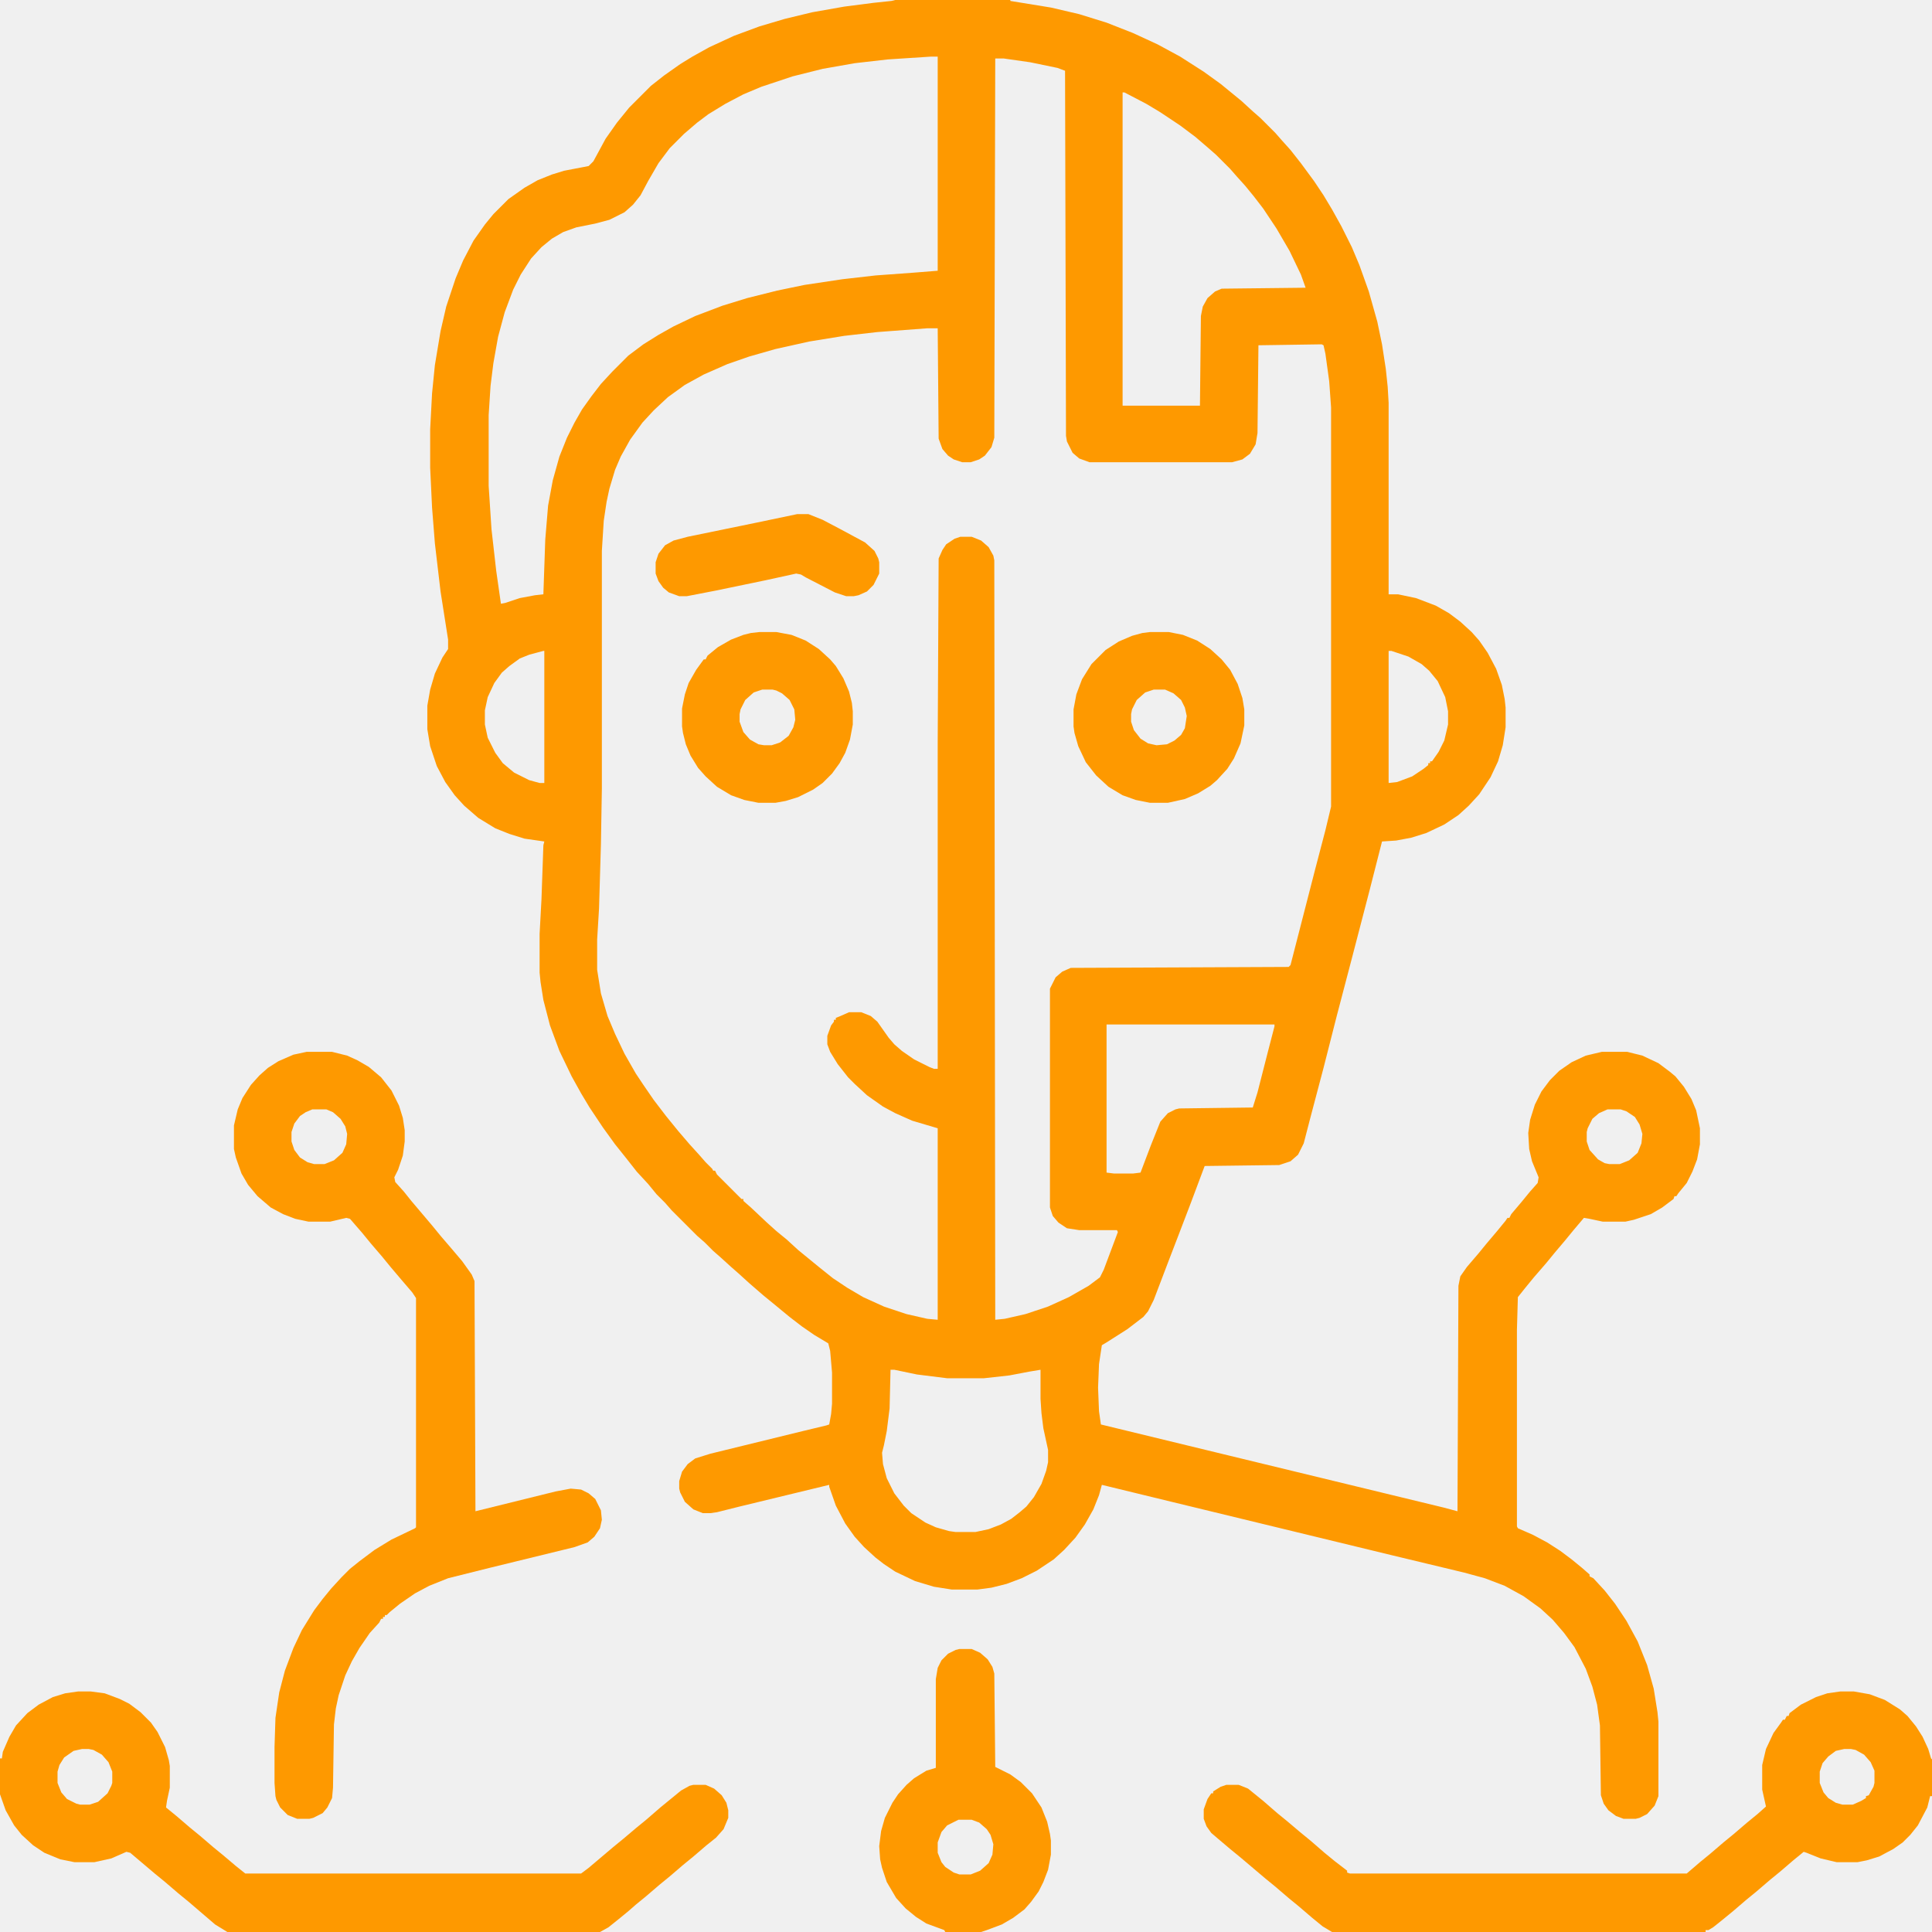
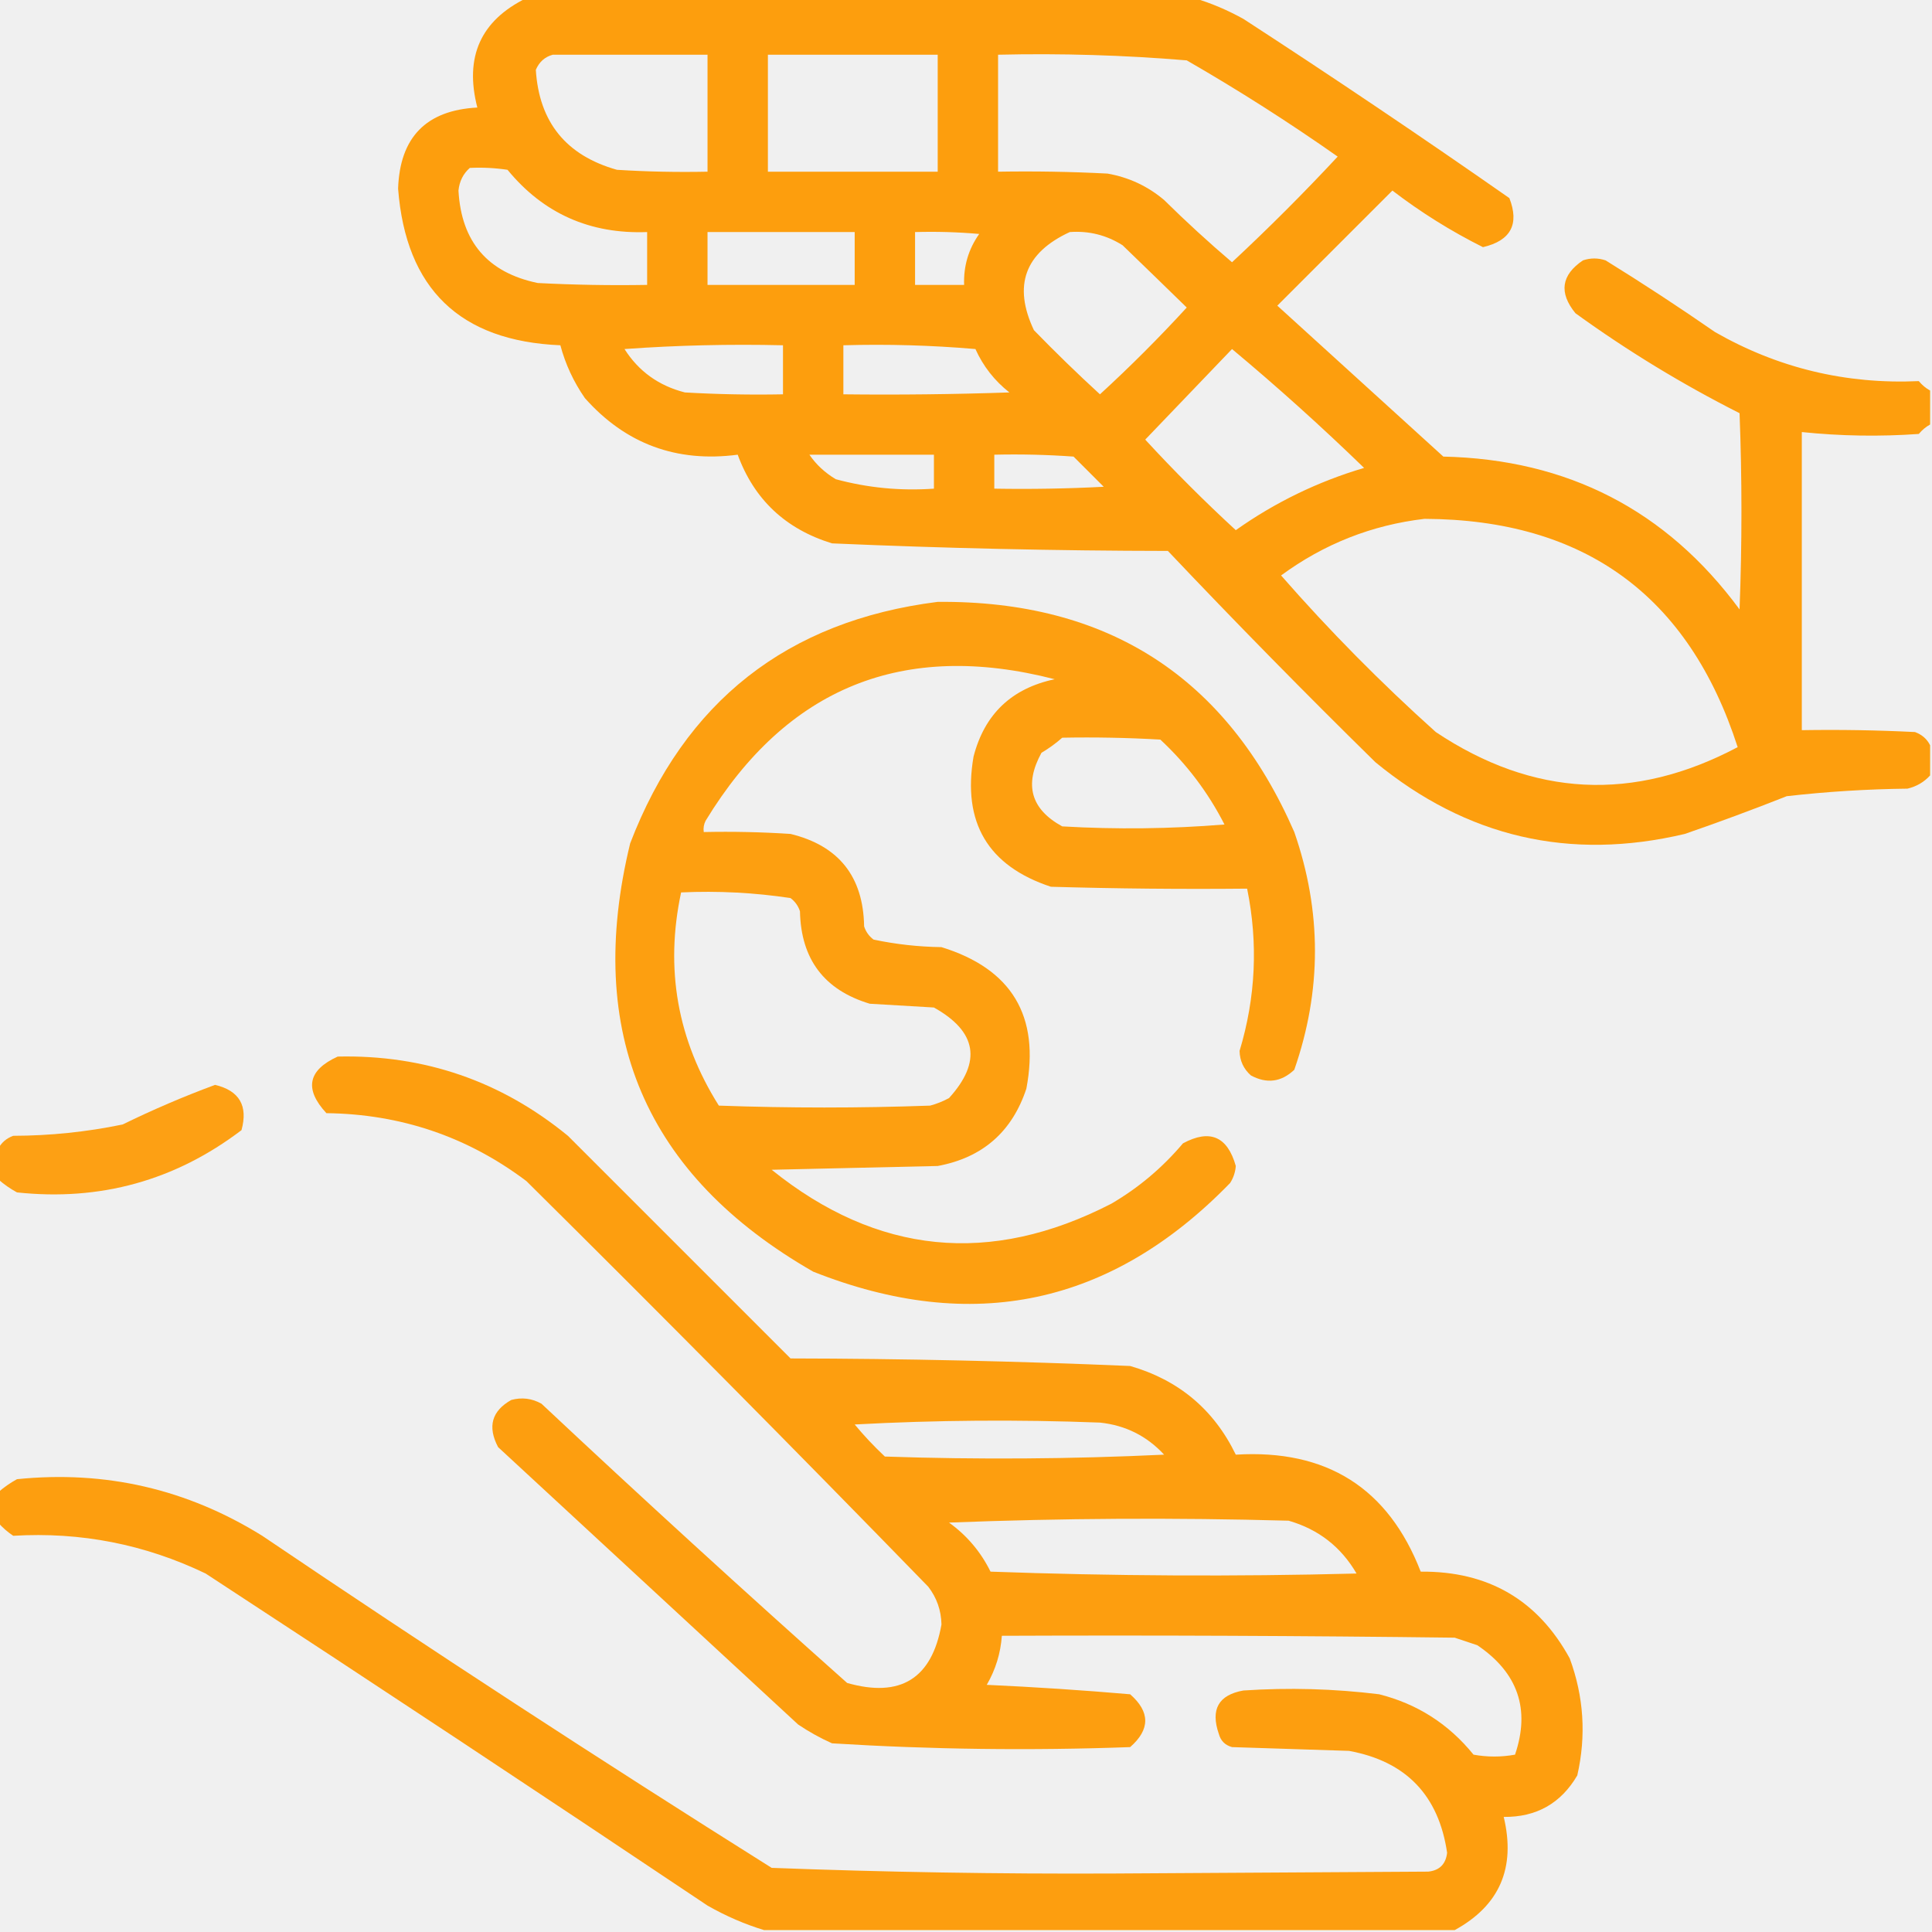
<svg xmlns="http://www.w3.org/2000/svg" width="512" height="512" viewBox="0 0 512 512" fill="none">
-   <g clip-path="url(#clip0_101_12)">
-     <path d="M237.25 0H267.75V0.25L278.5 2L286 3.75L293.25 6L300.25 8.75L306.75 11.75L312.75 15L319 19L323.5 22.25L329 26.75L332 29.5L334 31.25L338 35.25L339.75 37.25L342 39.75L344.75 43.25L348.25 48L350.75 51.75L353 55.5L355.5 60L358.25 65.5L360.25 70.25L362.75 77.25L365 85.25L366.25 91.25L367.25 97.75L367.75 102.5L368 106.75V157.5H370.5L375.25 158.5L380.5 160.5L384 162.5L387 164.75L390 167.5L392 169.75L394.25 173L396.5 177.25L398 181.5L398.75 185.25L399 187.5V192.75L398.25 197.5L397 201.75L395 206L392 210.5L389.25 213.5L386.5 216L382.75 218.5L378 220.75L374 222L370 222.75L366.25 223L363 235.75L358.25 254L354.25 269.25L350.75 283L347.25 296.25L345.5 303L344 306L342 307.75L339 308.75L319.25 309L315.5 319L312.25 327.5L309.75 334L305.75 344.5L304.25 347.5L303 349L298.75 352.25L293.25 355.75L292 356.5L291.25 361.5L291 367.75L291.25 374L291.75 377.5L325.75 385.75L382.5 399.5L386.25 400.5L386.5 340.75L387 338.25L388.75 335.75L391.75 332.25L394 329.5L396.75 326.25L399 323.5L399.5 322.75H400L400.5 321.75L403.25 318.5L405.5 315.75L407.5 313.5L407.75 312L406 307.75L405.25 304.5L405 300.25L405.5 296.75L406.75 292.75L408.5 289.25L410.75 286.25L413.25 283.75L416.5 281.5L420.25 279.75L424.5 278.75H431.25L435.25 279.75L439.5 281.75L442.5 284L444 285.25L446.25 288L448.25 291.25L449.5 294.25L450.5 299V303.25L449.75 307.25L448.5 310.5L447 313.5L444.75 316.25L444.25 317H443.75L443.5 317.75L440.5 320L437.5 321.75L433 323.25L430.75 323.75H424.75L421.25 323L419.75 322.75L417 326L414.75 328.75L412 332L409.75 334.75L406.5 338.5L404.25 341.25L402.25 343.75L402 352.5V404.5L402.25 405L406.25 406.75L410 408.75L413.5 411L416.5 413.25L419.25 415.5L421.25 417.25V417.75L422.25 418.25L425.25 421.5L428 425L431 429.5L434 435L436.5 441.25L438.25 447.5L439.25 453.75L439.5 456.25V476L438.5 478.5L436.5 480.75L434.5 481.75L433.5 482H430.25L428.25 481.25L426.25 479.75L425 478L424.25 475.75L424 457.25L423.25 451.75L422 447L420.25 442.25L417.25 436.5L414.5 432.75L411.5 429.25L408.25 426.25L403.75 423L398.75 420.25L393.5 418.25L388 416.75L369.25 412.25L310.5 398L292 393.5L291.25 396.25L289.75 400L287.5 404L285 407.5L282 410.75L279.25 413.25L274.75 416.25L270.75 418.25L266.75 419.75L262.75 420.75L259 421.25H252.25L247.5 420.5L242.5 419L237.25 416.5L234.25 414.5L232 412.75L229 410L226.5 407.25L224 403.75L221.5 399L219.75 394V393.5L196 399.25L190 400.75L188.25 401H186.25L183.75 400L181.5 398L180.25 395.5L180 394.5V392.5L180.75 390L182.25 388L184.25 386.5L188.25 385.25L212.75 379.25L219 377.75L219.75 377.5L220.25 374.75L220.5 372V363.75L220 358L219.5 356L215.75 353.75L212.5 351.5L209.25 349L205 345.5L202.25 343.25L198.5 340L195.75 337.5L193.75 335.75L191 333.25L189 331.5L186.75 329.25L184.75 327.5L178 320.75L176.25 318.75L174 316.5L171.75 313.75L168.75 310.5L166 307L163 303.25L159.75 298.75L156.25 293.5L154 289.75L151.5 285.25L148.25 278.5L145.75 271.75L144 265L143.25 260.25L143 257.75V247.5L143.5 238.25L144 224L144.25 223L139 222.25L135 221L131.25 219.5L126.75 216.75L123 213.5L120.5 210.75L118 207.25L115.75 203L114 197.75L113.25 193.25V187L114 182.75L115.25 178.5L117.25 174.25L118.75 172V169.5L116.75 156.75L115.25 144L114.5 134.5L114 124V113.75L114.5 104.25L115.25 96.75L116.75 87.75L118.25 81.25L120.75 73.75L122.75 69L125.5 63.75L128.5 59.5L130.75 56.75L134.75 52.75L139 49.75L142.5 47.75L146.25 46.25L149.5 45.25L156 44L157.25 42.75L160.5 36.75L163.5 32.5L166.75 28.5L172.5 22.75L176 20L180.25 17L183.5 15L188 12.5L194.5 9.5L201.25 7L208 5L215.25 3.25L223.75 1.75L231.5 0.75L236.25 0.25L237.25 0ZM246.75 15L235.25 15.75L226.5 16.75L218 18.25L210 20.25L201.75 23L197 25L192.25 27.5L187.75 30.25L184.75 32.5L181.25 35.5L177.5 39.25L174.5 43.25L171.75 48L169.75 51.75L167.75 54.25L165.5 56.25L161.5 58.25L157.75 59.25L152.75 60.25L149.25 61.5L146.25 63.25L143.5 65.5L140.75 68.5L138 72.75L136 76.75L133.75 82.75L132 89.25L130.75 96.25L130 102.25L129.5 110V128.75L130.25 140.25L131.5 151.25L132.75 160L134 159.75L137.75 158.5L141.75 157.75L144 157.5L144.5 143L145.25 134L146.5 127.25L148.25 121L150.25 116L152.25 112L154.25 108.5L156.75 105L159.25 101.75L162.25 98.5L166.5 94.25L170.5 91.25L174.5 88.75L178.5 86.5L184.25 83.75L191.5 81L198 79L206 77L213.25 75.5L223.25 74L232 73L242.25 72.25L248.5 71.75V15H246.75ZM297.5 24.5V107.5H318L318.25 83.75L318.75 81.25L320 79L322 77.25L323.75 76.5L346 76.25L344.75 72.75L341.75 66.5L338.25 60.5L334.75 55.25L332.25 52L330 49.25L327.75 46.75L326 44.75L322.25 41L320.25 39.25L316.75 36.25L312.75 33.25L307.5 29.75L303.75 27.5L298 24.5H297.5ZM263.75 15.5L263.5 116L262.75 118.5L261 120.75L259.5 121.75L257.25 122.5H255L252.75 121.75L251.25 120.75L249.75 119L248.75 116.25L248.5 87H245.75L232.5 88L223.75 89L214.5 90.5L205.5 92.5L198.5 94.5L192.75 96.5L186.5 99.25L181.5 102L177 105.25L173.25 108.75L170.25 112L167 116.5L164.5 121L163 124.5L161.5 129.5L160.75 133L160 138L159.5 146V209L159.25 223.75L158.75 240.75L158.25 249V257L159.25 263.25L161 269.25L163 274L165.5 279.25L168.5 284.5L170.5 287.5L173.25 291.5L176.5 295.75L179.75 299.75L182.75 303.25L185.25 306L187 308L188.75 309.75L189 310.25H189.5L190 311.25L196.5 317.75H197V318.25L199 320L203.25 324L205.75 326.25L208.5 328.5L211.5 331.25L217 335.75L220.75 338.75L224.5 341.25L228.75 343.75L234.25 346.25L240.25 348.25L245.75 349.5L248.5 349.75V299L241.75 297L237.25 295L234 293.25L229.75 290.25L226.5 287.25L224.75 285.5L222 282L220 278.75L219.25 276.75V274.5L220.25 271.75L221 270.75V270.25H221.5V269.75L222.75 269.25L225 268.25H228.25L230.75 269.25L232.5 270.75L235.5 275L237 276.75L239 278.5L242.25 280.75L246.25 282.75L247.5 283.25H248.5V197L248.75 148L249.75 145.75L250.75 144.25L253 142.75L254.5 142.25H257.5L260 143.25L262 145L263.25 147.25L263.5 148.5L263.75 349.75L266.25 349.5L271.75 348.25L277.75 346.25L283.25 343.75L288.5 340.75L291.5 338.5L292.5 336.5L296.25 326.5L296 326H286L282.75 325.5L280.5 324L279 322.25L278.25 320V262L279.75 259L281.5 257.5L283.75 256.5L341.5 256.25L342 255.75L348.5 230.5L351.25 220L352.75 213.75V108L352.25 101L351.25 93.75L350.75 91.5L350.25 91.25L333.5 91.5L333.25 114.75L332.75 117.75L331.25 120.25L329.25 121.75L326.5 122.5H288.75L286 121.5L284.25 120L282.75 117L282.5 115.5L282.25 18.75L280.25 18L273 16.5L266 15.5H263.75ZM368 172.5V207.5L370.25 207.25L374.25 205.75L377.25 203.75L378.5 202.75V202.25H379V201.75H379.5L381.25 199.25L382.75 196.25L383.75 192V188.5L383 184.75L381 180.5L378.75 177.75L376.75 176L373.25 174L368.75 172.5H368ZM144 172.5L140.25 173.5L137.75 174.5L135 176.5L133 178.25L131 181L129.25 184.75L128.5 188.25V192L129.25 195.5L131.25 199.5L133.25 202.25L136.25 204.75L140.25 206.75L143 207.5H144.25V172.5H144ZM293.25 271.5V310.75L295.25 311H300.25L302.25 310.75L305 303.5L307.5 297.25L309.5 295L311.5 294L312.5 293.75L332 293.5L333.25 289.5L336 278.75L337.75 272V271.5H293.25ZM426 294L423.75 295L422 296.5L420.75 299L420.5 300V302.5L421.25 304.75L423.5 307.25L425.25 308.25L426.5 308.5H429.25L431.75 307.5L434 305.5L435 303L435.25 300.5L434.5 298L433.25 296L431 294.5L429.5 294H426ZM236 363L235.75 373.25L235 379.25L234.25 383L233.75 385L234 388L235 391.75L237 395.75L239.5 399L241.5 401L245.25 403.5L248 404.75L251.5 405.75L253.25 406H258.5L262 405.25L265.25 404L268 402.5L270.25 400.75L272 399.25L274 396.75L276 393.25L277.25 389.75L277.75 387.5V384.25L276.5 378.5L276 374.5L275.75 370.75V363L272.75 363.5L267.5 364.5L260.75 365.25H251L243 364.25L237 363H236Z" fill="#FE9900" />
-     <path d="M81.25 278.75H88L92 279.75L94.75 281L97.75 282.75L101 285.5L103.75 289L105.75 293L106.75 296.25L107.25 299.5V302.5L106.75 306.25L105.5 310L104.5 312L104.75 313.25L107 315.75L109 318.25L114.5 324.75L116.75 327.5L119.75 331L122.5 334.25L125 337.75L125.75 339.5L126 400.5L147.25 395.25L151.25 394.5L154 394.75L156 395.75L157.75 397.25L159.25 400.25L159.5 402.75L159 405L157.5 407.25L155.75 408.75L152.25 410L129.75 415.5L118.75 418.25L113.75 420.25L110 422.25L106 425L103.25 427.25L102.5 428H102V428.5H101.5V429H101L100.5 430L98 432.75L95.25 436.75L93.25 440.25L91.5 444L89.75 449.25L89 452.75L88.5 457L88.25 473.75L88 476.5L86.75 479L85.5 480.5L83 481.75L82 482H78.75L76.25 481L74.25 479L73.25 477L73 476L72.75 472.5V463L73 455.25L74 448.5L75.5 442.75L77.75 436.75L80 432L83.25 426.75L85.5 423.75L87.75 421L90.5 418L92.75 415.75L95.25 413.75L99.25 410.75L103.75 408L110 405L110.25 404.75V344L109.25 342.5L106.25 339L103.5 335.75L101.25 333L98.25 329.5L96 326.75L92.75 323L91.75 322.75L87.5 323.75H81.75L78.25 323L75 321.75L71.75 320L68.25 317L65.75 314L64 311L62.5 306.75L62 304.5V298.25L63 294L64.25 291L66.5 287.5L68.75 285L71 283L73.75 281.25L77.75 279.5L81.25 278.75ZM82.75 294L81 294.75L79.5 295.75L78 297.75L77.25 300V302.5L78 304.75L79.5 306.75L81.5 308L83.25 308.5H86L88.5 307.5L90.75 305.5L91.75 303.25L92 300.5L91.5 298.5L90.25 296.5L88.25 294.75L86.5 294H82.75Z" fill="#FE9900" />
-     <path d="M20.75 448.25H24L27.75 448.75L31.75 450.25L34.25 451.5L37.25 453.75L40 456.5L41.75 459L43.75 463L44.75 466.5L45 468V473.75L44.25 477.25L44 479L46.75 481.25L50.25 484.25L53 486.5L56.5 489.5L59.25 491.75L62.5 494.5L65 496.5H154L156 495L162.5 489.5L165.25 487.25L168.5 484.5L171.25 482.25L175 479L180.5 474.5L182.75 473.25L183.75 473H187L189.25 474L191.25 475.75L192.5 477.75L193 479.75V481.75L191.75 484.75L189.75 487L187.25 489L183.75 492L181 494.25L177.5 497.25L174.75 499.5L171.25 502.5L168.5 504.75L166.5 506.5L163.75 508.75L161.25 510.75L159 512H60.25L57 510L50 504L47.25 501.75L43.75 498.75L41 496.5L34.5 491L33.5 490.75L29.5 492.5L25 493.5H19.75L16 492.75L11.75 491L8.75 489L5.75 486.25L3.75 483.75L1.5 479.75L0 475.5V466H0.5L0.75 464.25L2.5 460.25L4.25 457.25L7.25 454L10.25 451.75L14 449.75L17.25 448.75L20.75 448.25ZM21.75 463.5L19.5 464L17 465.75L15.75 467.75L15.25 469.5V472.5L16.25 475L17.75 476.75L20.25 478L21.25 478.25H23.75L26 477.5L28.5 475.25L29.5 473.25L29.75 472.5V469.5L28.75 467L27 465L24.75 463.75L23.5 463.5H21.75Z" fill="#FE9900" />
-     <path d="M487.75 448.25H491.25L495.5 449L499.5 450.5L503.5 453L505.5 454.75L507.75 457.5L509.5 460.25L511 463.5L511.75 466L512 466.25V476H511.5L510.75 479L508.25 483.75L506.25 486.25L504.25 488.25L501.75 490L498 492L494.75 493L492.25 493.5H486.75L482.5 492.5L478.75 491L478 490.75L475.25 493L471.75 496L469 498.25L465.5 501.25L462.75 503.5L459.25 506.5L456.5 508.75L454 510.75L452.75 511.5H452V512H353L350.5 510.5L347.75 508.25L344.25 505.25L341.5 503L338 500L335.25 497.75L328.75 492.25L326 490L322.75 487.25L321 485.75L319.75 484L319 482V479.5L320 476.75L321 475.25H321.5V474.75L323.5 473.5L325 473H328.25L330.75 474L334.75 477.25L338.5 480.5L341.25 482.75L344.5 485.5L347.25 487.75L351 491L353.75 493.25L357 495.75V496.25L357.75 496.5H447L450.5 493.5L453.25 491.25L456.75 488.25L459.5 486L463 483L465.75 480.75L468 478.75L467 474.25V467.75L468 463.5L470 459.25L472 456.5L472.5 455.75H473L473.5 454.75H474L474.25 454L477.25 451.75L481.25 449.75L484.25 448.75L487.75 448.25ZM488.75 463.5L486.5 464L484.5 465.5L483 467.25L482.25 469.5V472.5L483.25 475L484.5 476.5L486.5 477.75L488.25 478.25H491L493.25 477.25L494.5 476.5V476L495.25 475.75L496.5 473.5L496.75 472.5V469.25L495.75 467L494 465L491.75 463.75L490.5 463.5H488.75Z" fill="#FE9900" />
-     <path d="M254.25 437H257.5L259.75 438L261.75 439.75L263 441.75L263.5 443.5L263.75 468.25L267.75 470.25L270.5 472.25L273.5 475.25L276 479L277.5 482.75L278.25 486L278.5 487.75V491.5L277.75 495.5L276.5 498.75L275.25 501.25L273.25 504L271.5 506L268.5 508.25L265.5 510L261.5 511.5L260 512H250.5L250.25 511.5L245.5 509.75L242.75 508L240 505.75L237.5 503L235 498.75L233.75 495L233.25 492.75L233 489.25L233.5 485.25L234.5 481.75L236.5 477.75L238 475.5L240.25 473L242.25 471.25L245.5 469.25L248 468.5V445L248.5 442L249.5 440L251.25 438.25L253.25 437.25L254.25 437ZM254 482.25L251 483.75L249.5 485.5L248.5 488.25V491L249.5 493.5L250.5 494.75L252.75 496.25L254.25 496.75H257.25L259.75 495.75L262 493.75L263 491.5L263.25 488.75L262.5 486.25L261.5 484.75L259.5 483L257.5 482.25H254Z" fill="#FE9900" />
-     <path d="M201.25 167.5H205.75L209.75 168.25L213.5 169.75L217 172L220 174.75L221.5 176.5L223.5 179.75L225 183.25L225.75 186.25L226 188.5V192L225.25 196L224 199.5L222.5 202.25L220.5 205L218 207.5L215.5 209.25L211.5 211.25L208.25 212.25L205.5 212.75H201L197.25 212L193.75 210.75L190 208.5L187 205.75L185 203.5L183 200.25L181.75 197.25L181 194.25L180.75 192.5V187.75L181.5 184L182.5 181L184.5 177.5L186.5 174.75H187L187.5 173.75L190.25 171.5L193.75 169.5L197 168.25L199 167.75L201.25 167.5ZM202 182.75L199.75 183.5L197.5 185.5L196.25 188L196 189.25V191.25L197 194L198.75 196L201 197.25L202.5 197.5H204.5L206.75 196.75L209 195L210.25 192.75L210.75 190.75L210.5 188L209.25 185.5L207.25 183.75L205.75 183L204.75 182.75H202Z" fill="#FE9900" />
-     <path d="M304.75 167.5H309.75L313.5 168.25L317.25 169.75L320.75 172L323.75 174.75L326 177.5L328 181.25L329.25 185L329.75 188V192.25L328.75 197L327 201L325.25 203.75L322.5 206.75L320.75 208.25L317.5 210.25L314 211.75L309.5 212.75H304.75L301 212L297.5 210.75L293.75 208.5L290.5 205.5L287.75 202L285.75 197.75L284.75 194.25L284.5 192.5V188L285.25 184L286.75 180L289.25 176L293 172.25L296.5 170L300 168.5L302.75 167.75L304.75 167.5ZM305.75 182.75L303.5 183.5L301.25 185.5L300 188L299.75 189.25V191.25L300.5 193.5L302.25 195.75L304.25 197L306.5 197.5L309.25 197.25L311.25 196.25L313 194.75L314 193L314.5 189.75L314 187.5L313 185.5L311 183.75L308.75 182.75H305.75Z" fill="#FE9900" />
-     <path d="M211.25 136.25H214.25L218 137.75L222.75 140.25L229.25 143.75L231.75 146L232.75 148L233 149V152L231.5 155L229.75 156.75L227.5 157.75L226.25 158H224.25L221.25 157L213.5 153L212.25 152.25L211 152L203 153.75L189.75 156.5L182 158H180L177.25 157L175.75 155.75L174.5 154L173.75 152V149L174.5 146.75L176.25 144.5L178.5 143.25L182.25 142.25L200.5 138.5L211.25 136.25Z" fill="#FE9900" />
+   <g clip-path="url(#clip0_197_234)">
+     <path opacity="0.942" fill-rule="evenodd" clip-rule="evenodd" d="M139.5 -0.5C198.5 -0.5 257.5 -0.5 316.5 -0.5C320.925 0.818 325.259 2.651 329.5 5C353.273 20.442 376.773 36.275 400 52.5C402.694 59.442 400.361 63.775 393 65.5C384.512 61.257 376.512 56.257 369 50.5C358.833 60.667 348.667 70.833 338.5 81C353.167 94.333 367.833 107.667 382.5 121C415.47 121.732 441.637 135.232 461 161.5C461.667 144.167 461.667 126.833 461 109.5C445.783 101.81 431.283 92.976 417.5 83C413.074 77.559 413.741 72.892 419.5 69C421.5 68.333 423.5 68.333 425.5 69C435.338 75.085 445.004 81.418 454.5 88C471.169 97.537 489.169 101.87 508.5 101C509.373 102.045 510.373 102.878 511.5 103.5C511.5 106.5 511.5 109.5 511.5 112.5C510.373 113.122 509.373 113.955 508.5 115C498.14 115.733 487.806 115.567 477.5 114.5C477.5 140.833 477.5 167.167 477.5 193.5C487.506 193.334 497.506 193.5 507.5 194C509.35 194.69 510.684 195.856 511.5 197.5C511.5 200.167 511.5 202.833 511.5 205.5C509.887 207.27 507.887 208.436 505.5 209C494.785 209.125 484.118 209.792 473.5 211C464.577 214.53 455.577 217.863 446.5 221C416.026 228.215 388.693 221.882 364.5 202C345.805 183.638 327.471 164.972 309.5 146C279.793 145.96 250.127 145.293 220.5 144C208.189 140.214 199.855 132.381 195.5 120.5C179.279 122.632 165.779 117.632 155 105.5C152.012 101.192 149.845 96.525 148.5 91.5C121.884 90.384 107.55 76.55 105.5 50C105.96 36.374 112.96 29.207 126.5 28.5C123.039 15.103 127.372 5.436 139.5 -0.5ZM146.5 14.5C160.167 14.5 173.833 14.5 187.5 14.5C187.5 24.833 187.5 35.167 187.5 45.5C179.493 45.666 171.493 45.5 163.5 45C150.034 41.207 142.868 32.374 142 18.5C142.907 16.391 144.407 15.058 146.5 14.5ZM203.5 14.5C218.5 14.5 233.5 14.5 248.5 14.5C248.5 24.833 248.5 35.167 248.5 45.5C233.5 45.5 218.5 45.5 203.5 45.5C203.5 35.167 203.5 24.833 203.5 14.5ZM264.5 14.5C281.205 14.109 297.872 14.609 314.5 16C328.235 23.908 341.568 32.408 354.5 41.5C345.5 51.167 336.167 60.5 326.5 69.5C320.31 64.233 314.31 58.733 308.5 53C304.153 49.327 299.153 46.994 293.5 46C283.839 45.5 274.172 45.334 264.5 45.5C264.5 35.167 264.5 24.833 264.5 14.5ZM124.5 44.5C127.85 44.335 131.183 44.502 134.5 45C143.995 56.565 156.328 62.065 171.5 61.5C171.5 66.167 171.5 70.833 171.5 75.5C161.828 75.666 152.161 75.5 142.5 75C129.25 72.246 122.25 64.08 121.5 50.5C121.754 48.039 122.754 46.039 124.5 44.5ZM187.5 61.5C200.5 61.5 213.5 61.5 226.5 61.5C226.5 66.167 226.5 70.833 226.5 75.5C213.5 75.5 200.5 75.5 187.5 75.5C187.5 70.833 187.5 66.167 187.5 61.5ZM242.5 61.5C248.176 61.334 253.843 61.501 259.5 62C256.663 66.014 255.33 70.514 255.5 75.5C251.167 75.5 246.833 75.5 242.5 75.5C242.5 70.833 242.5 66.167 242.5 61.5ZM283.5 61.5C288.548 61.127 293.215 62.294 297.5 65C303.209 70.509 308.876 76.009 314.5 81.5C307.167 89.5 299.5 97.167 291.5 104.5C285.515 99.015 279.681 93.348 274 87.5C268.413 75.668 271.58 67.001 283.5 61.5ZM165.5 92.5C179.323 91.504 193.323 91.171 207.5 91.5C207.5 95.833 207.5 100.167 207.5 104.5C198.827 104.666 190.16 104.5 181.5 104C174.586 102.237 169.253 98.404 165.5 92.5ZM223.5 91.5C235.186 91.168 246.852 91.501 258.5 92.5C260.546 97.05 263.546 100.883 267.5 104C252.837 104.5 238.17 104.667 223.5 104.5C223.5 100.167 223.5 95.833 223.5 91.5ZM326.5 92.5C338.512 102.524 350.179 113.024 361.5 124C349.228 127.637 337.894 133.137 327.5 140.5C319.167 132.833 311.167 124.833 303.5 116.5C311.188 108.479 318.855 100.479 326.5 92.5ZM214.5 120.5C225.5 120.5 236.5 120.5 247.5 120.5C247.5 123.5 247.5 126.5 247.5 129.5C238.653 130.126 229.986 129.293 221.5 127C218.622 125.284 216.288 123.117 214.5 120.5ZM263.5 120.5C270.508 120.334 277.508 120.5 284.5 121C287.167 123.667 289.833 126.333 292.5 129C282.839 129.5 273.172 129.666 263.5 129.5C263.5 126.5 263.5 123.5 263.5 120.5ZM377.5 137.5C419.88 137.673 447.547 157.84 460.5 198C433.011 212.574 406.344 211.241 380.5 194C365.984 180.984 352.317 167.151 339.5 152.5C350.881 144.139 363.548 139.139 377.5 137.5Z" fill="#FE9900" />
+     <path opacity="0.93" fill-rule="evenodd" clip-rule="evenodd" d="M248.5 159.5C293.57 159.11 325.07 179.443 343 220.5C350.303 241.531 350.303 262.531 343 283.5C339.547 286.769 335.714 287.269 331.5 285C329.556 283.278 328.556 281.111 328.5 278.5C332.783 264.309 333.45 249.976 330.5 235.5C313.163 235.667 295.83 235.5 278.5 235C261.822 229.492 254.989 217.992 258 200.5C260.91 189.257 268.077 182.424 279.5 180C239.351 169.661 208.518 182.161 187 217.5C186.517 218.448 186.351 219.448 186.5 220.5C194.174 220.334 201.841 220.5 209.5 221C222.281 224.119 228.781 232.286 229 245.5C229.465 246.931 230.299 248.097 231.5 249C237.39 250.245 243.39 250.912 249.5 251C268.134 256.761 275.634 269.261 272 288.5C268.202 299.965 260.369 306.798 248.5 309C233.833 309.333 219.167 309.667 204.5 310C232.458 332.502 262.458 335.502 294.5 319C301.712 314.794 308.045 309.461 313.5 303C320.624 299.155 325.29 301.155 327.5 309C327.375 310.627 326.875 312.127 326 313.5C294.545 345.901 257.711 353.734 215.5 337C170.985 311.454 154.819 273.621 167 223.5C181.457 185.866 208.623 164.533 248.5 159.5ZM281.5 195.5C290.173 195.334 298.84 195.5 307.5 196C314.503 202.514 320.17 210.014 324.5 218.5C310.178 219.666 295.845 219.833 281.5 219C273.19 214.451 271.357 207.951 276 199.5C278.015 198.303 279.849 196.97 281.5 195.5ZM180.5 236.5C190.273 236.052 199.939 236.552 209.5 238C210.701 238.903 211.535 240.069 212 241.5C212.259 254.206 218.426 262.372 230.5 266C236.167 266.333 241.833 266.667 247.5 267C258.91 273.378 260.243 281.378 251.5 291C249.913 291.862 248.246 292.529 246.5 293C227.833 293.667 209.167 293.667 190.5 293C179.506 275.547 176.173 256.714 180.5 236.5Z" fill="#FE9900" />
+     <path opacity="0.937" fill-rule="evenodd" clip-rule="evenodd" d="M385.5 511.501C324.5 511.501 263.5 511.501 202.5 511.501C197.367 509.942 192.367 507.775 187.5 505.001C143.338 475.419 99.005 446.086 54.5 417.001C38.4 409.261 21.4 405.928 3.5 407.001C1.973 405.969 0.64 404.802 -0.5 403.501C-0.5 400.834 -0.5 398.168 -0.5 395.501C1.01 394.165 2.677 392.998 4.5 392.001C27.917 389.616 49.583 394.616 69.5 407.001C114.021 437.093 159.021 466.427 204.5 495.001C234.638 496.14 264.804 496.64 295 496.501C322.833 496.334 350.667 496.168 378.5 496.001C381.486 495.682 383.153 494.015 383.5 491.001C381.263 475.765 372.596 466.765 357.5 464.001C347.167 463.668 336.833 463.334 326.5 463.001C324.667 462.501 323.5 461.334 323 459.501C320.757 453.009 322.924 449.176 329.5 448.001C341.535 447.193 353.535 447.526 365.5 449.001C375.599 451.552 383.933 456.885 390.5 465.001C394.167 465.668 397.833 465.668 401.5 465.001C405.589 452.937 402.255 443.27 391.5 436.001C389.5 435.334 387.5 434.668 385.5 434.001C345.501 433.501 305.501 433.334 265.5 433.501C265.172 438.142 263.838 442.476 261.5 446.501C274.208 447.08 286.875 447.913 299.5 449.001C304.833 453.668 304.833 458.334 299.5 463.001C273.118 463.965 246.784 463.631 220.5 462.001C217.339 460.588 214.339 458.921 211.5 457.001C185 432.501 158.5 408.001 132 383.501C129.144 378.081 130.311 373.914 135.5 371.001C138.303 370.246 140.97 370.579 143.5 372.001C170.2 397.036 197.2 421.703 224.5 446.001C238.626 450.026 246.959 444.859 249.5 430.501C249.421 426.763 248.254 423.429 246 420.501C210.861 384.362 175.361 348.529 139.5 313.001C123.884 301.24 106.218 295.24 86.5 295.001C80.579 288.606 81.579 283.606 89.5 280.001C112.462 279.488 132.795 286.488 150.5 301.001C170.167 320.668 189.833 340.334 209.5 360.001C239.53 360.057 269.53 360.724 299.5 362.001C312.373 365.714 321.706 373.548 327.5 385.501C351.582 384.021 367.915 394.354 376.5 416.501C394.362 416.341 407.529 424.008 416 439.501C419.73 449.644 420.397 459.978 418 470.501C413.65 477.927 407.15 481.594 398.5 481.501C401.74 495.004 397.406 505.004 385.5 511.501ZM226.5 377.501C247.996 376.338 269.663 376.172 291.5 377.001C298.258 377.713 303.924 380.546 308.5 385.501C283.84 386.667 259.173 386.834 234.5 386.001C231.601 383.272 228.934 380.439 226.5 377.501ZM251.5 403.501C281.331 402.337 311.331 402.17 341.5 403.001C349.395 405.276 355.395 409.943 359.5 417.001C327.162 417.834 294.828 417.668 262.5 416.501C259.907 411.243 256.241 406.91 251.5 403.501Z" fill="#FE9900" />
+     <path opacity="0.915" fill-rule="evenodd" clip-rule="evenodd" d="M-0.5 312.5C-0.5 309.833 -0.5 307.167 -0.5 304.5C0.316 302.856 1.65 301.69 3.5 301C13.281 300.977 22.948 299.977 32.5 298C40.493 294.087 48.659 290.587 57 287.5C63.442 289.046 65.775 293.046 64 299.5C46.416 312.856 26.582 318.356 4.5 316C2.677 315.003 1.01 313.836 -0.5 312.5Z" fill="#FE9900" />
  </g>
  <defs>
-     <clipPath id="clip0_101_12">
+     <clipPath id="clip0_197_234">
      <rect width="512" height="512" fill="white" />
    </clipPath>
  </defs>
</svg>
